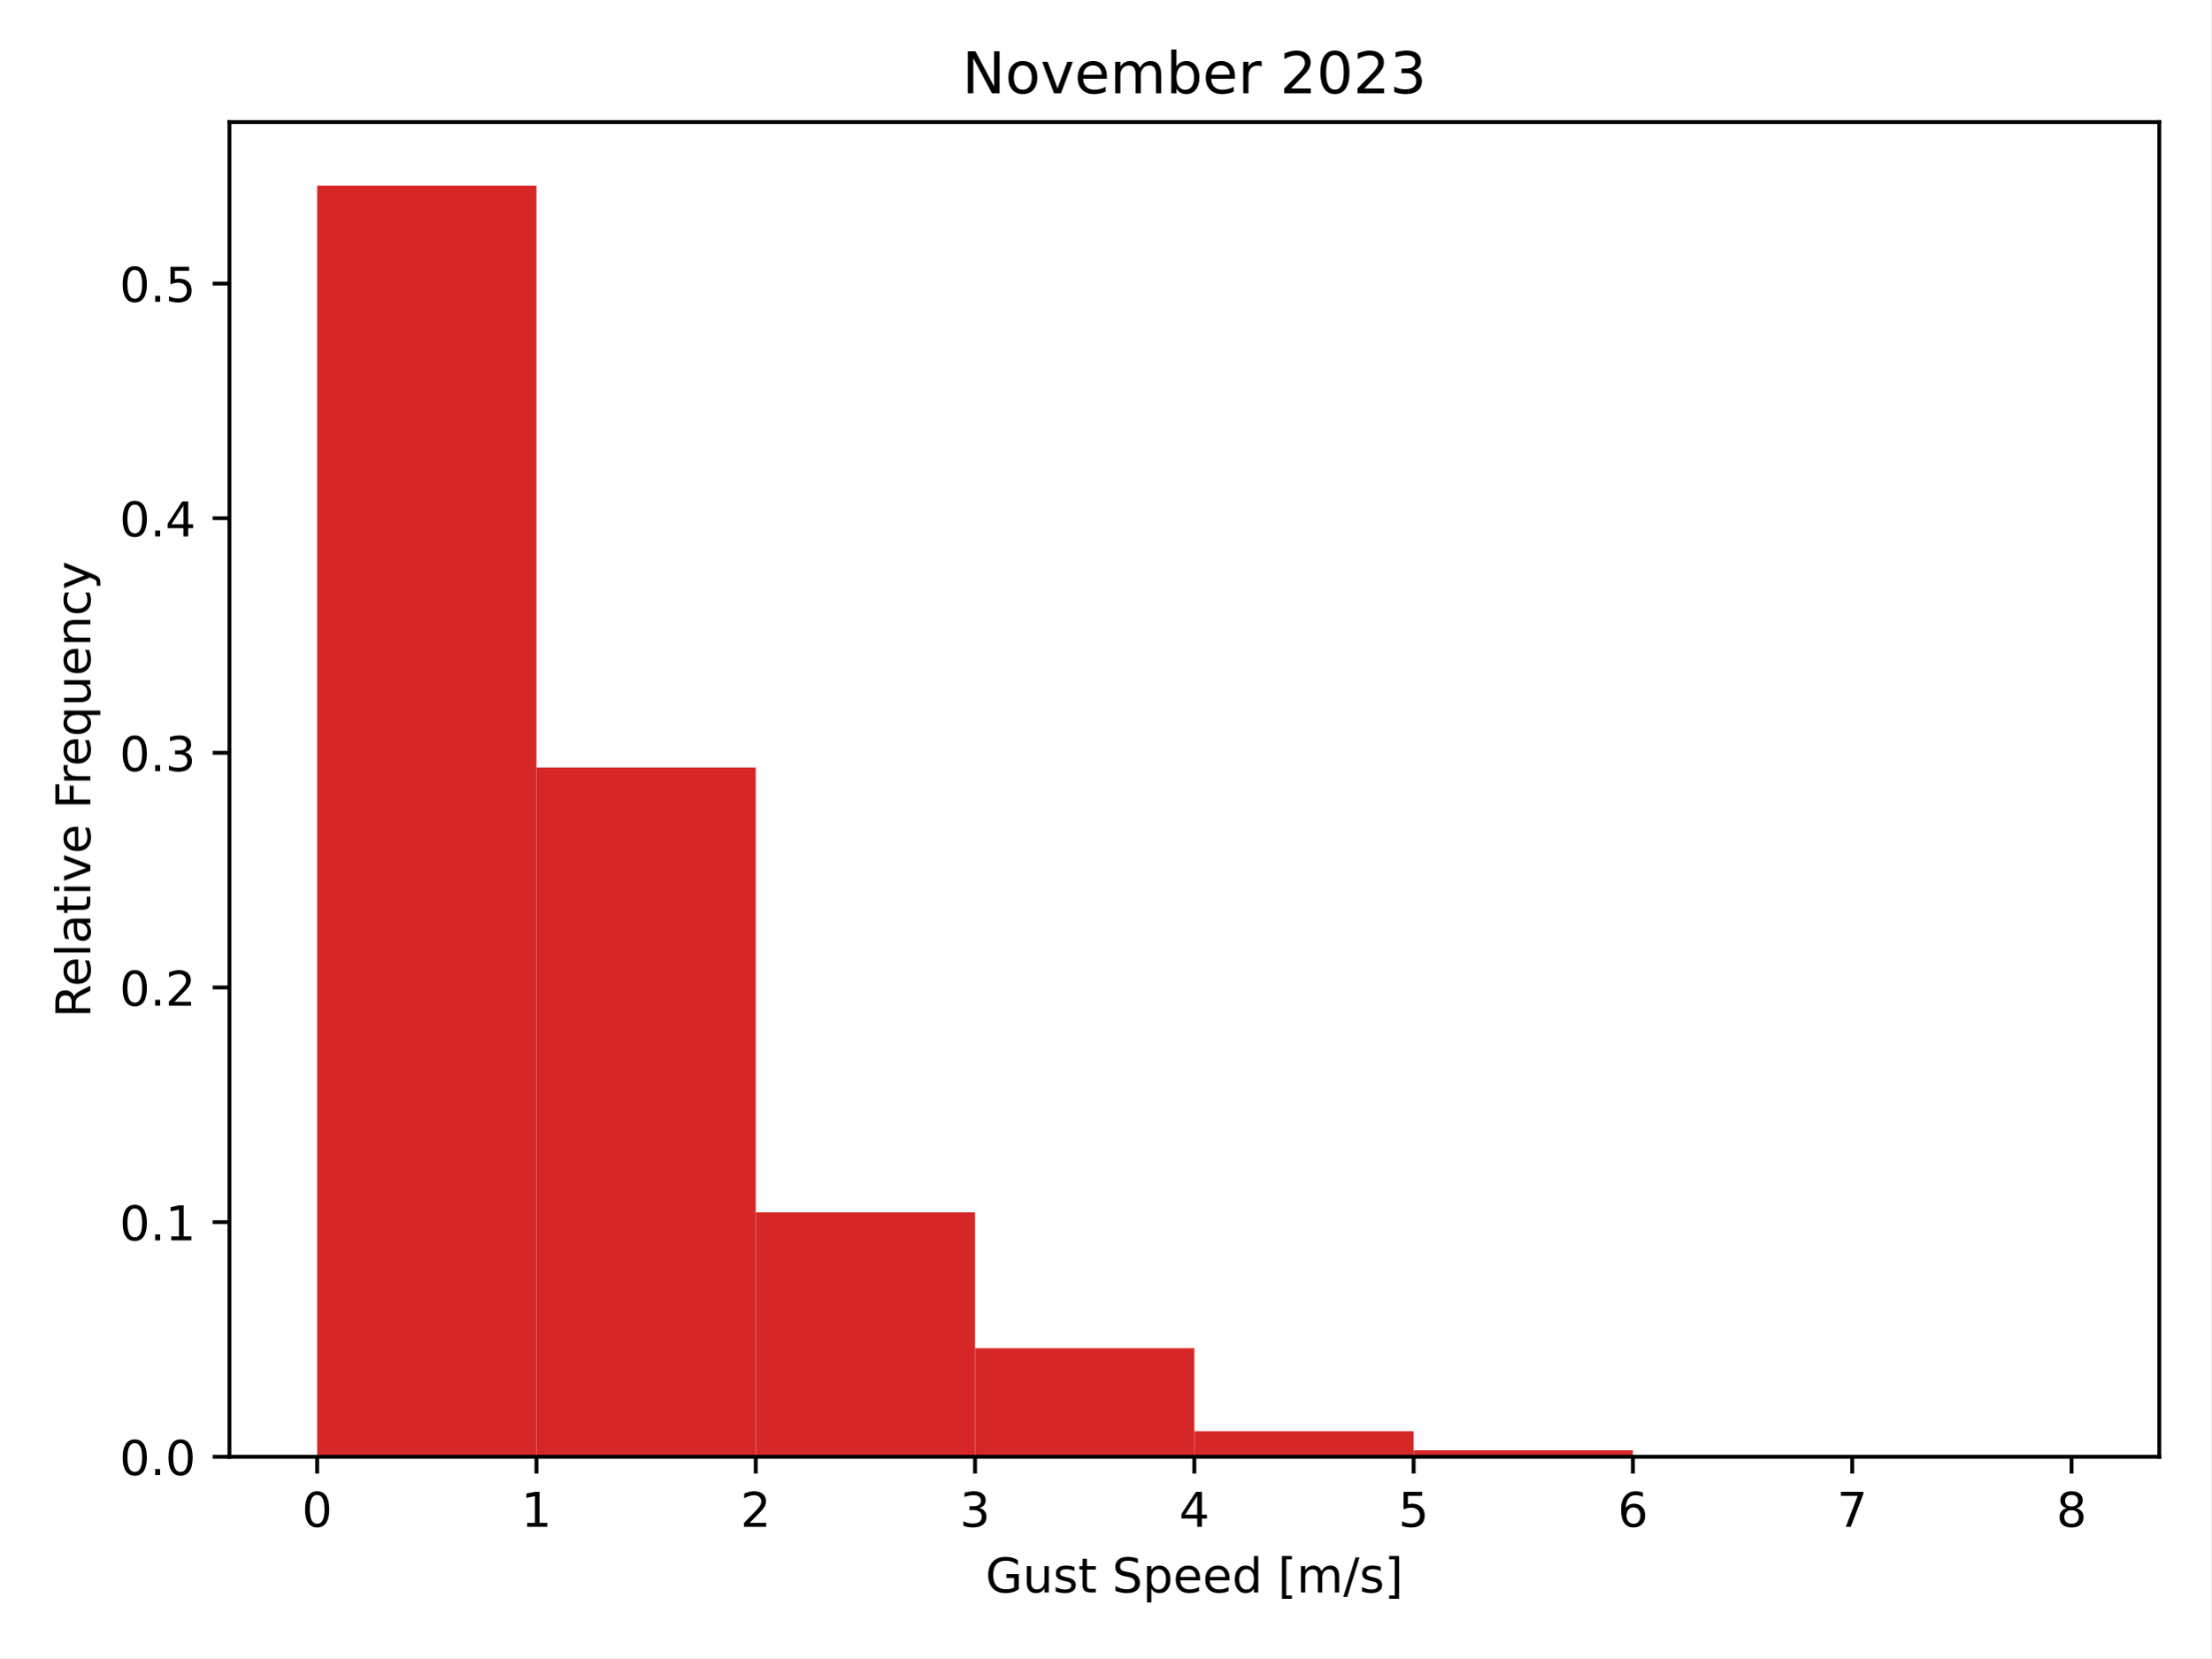
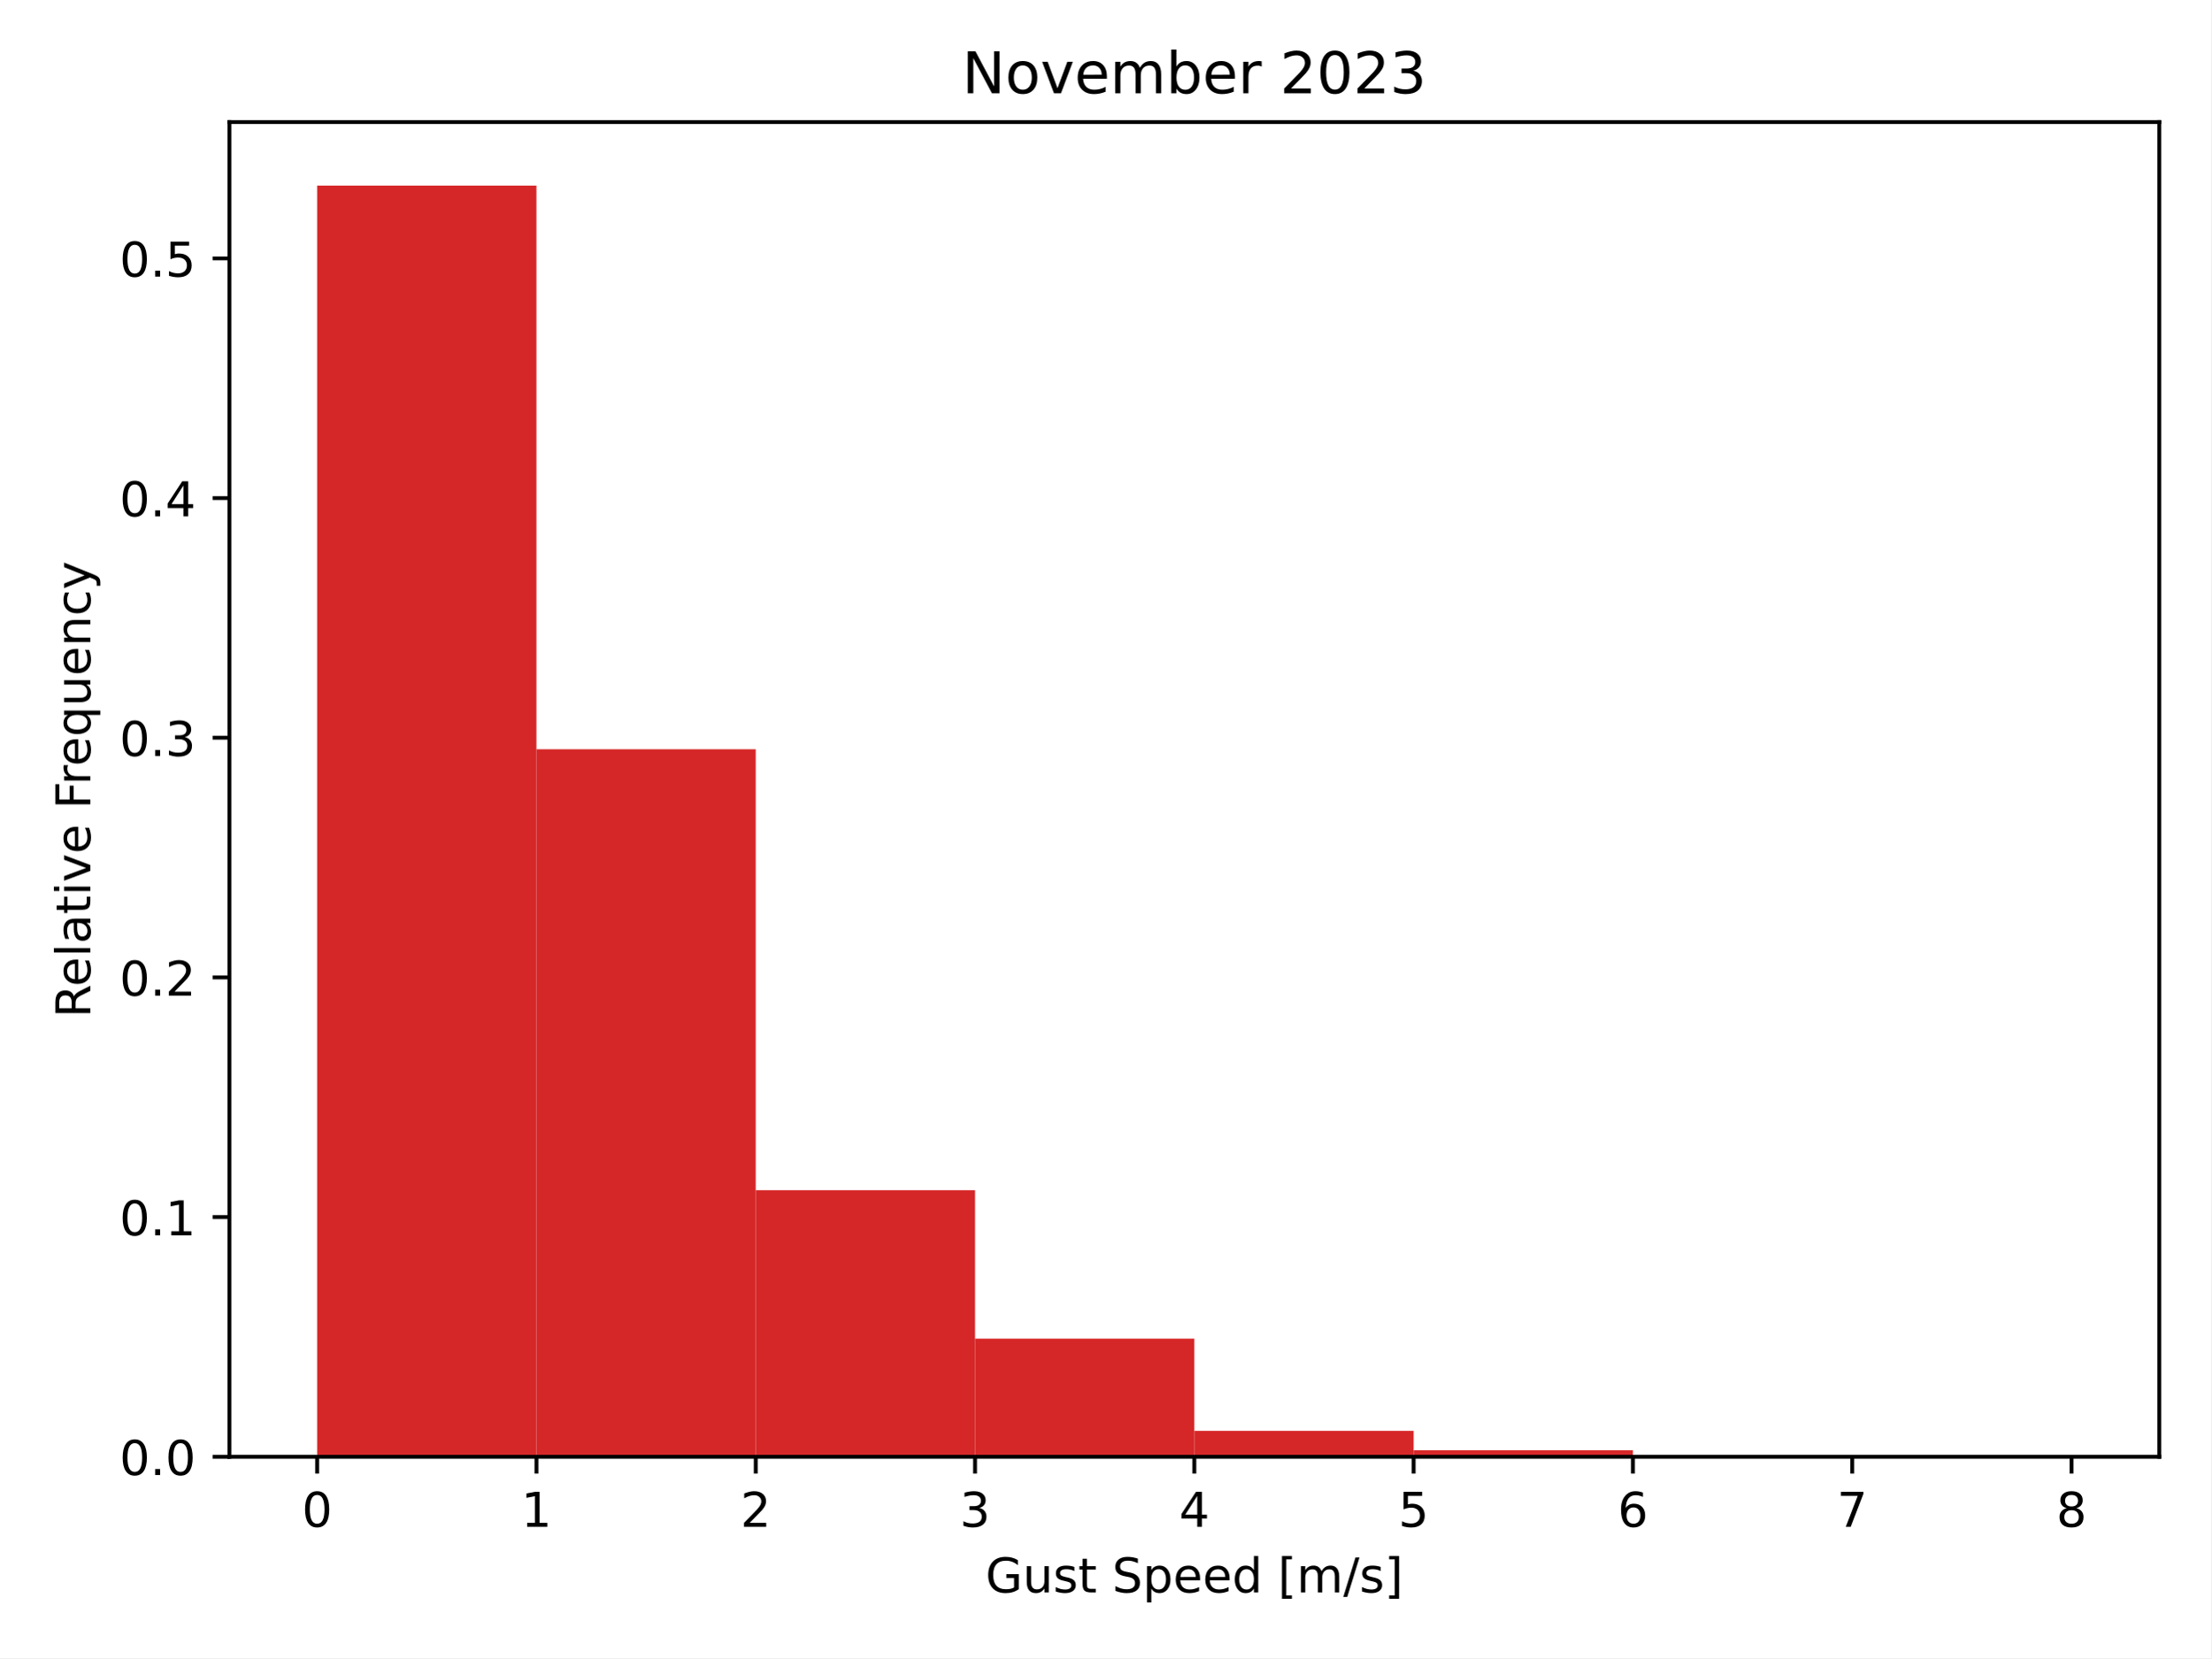
<svg xmlns="http://www.w3.org/2000/svg" xmlns:xlink="http://www.w3.org/1999/xlink" width="460.8pt" height="345.6pt" viewBox="0 0 460.8 345.6" version="1.1">
  <defs>
    <style type="text/css">*{stroke-linejoin: round; stroke-linecap: butt}</style>
  </defs>
  <g id="figure_1">
    <g id="patch_1">
      <path d="M 0 345.6  L 460.8 345.6  L 460.8 0  L 0 0  z " style="fill: #ffffff" />
    </g>
    <g id="axes_1">
      <g id="patch_2">
        <path d="M 47.81 303.64  L 450 303.64  L 450 25.44  L 47.81 25.44  z " style="fill: #ffffff" />
      </g>
      <g id="patch_3">
-         <path d="M 66.091 303.64  L 111.795 303.64  L 111.795 38.688  L 66.091 38.688  z " clip-path="url(#p9aaf94c128)" style="fill: #d62728" />
+         <path d="M 66.091 303.64  L 111.795 303.64  L 111.795 38.688  L 66.091 38.688  z " clip-path="url(#pdd36b35d1c)" style="fill: #d62728" />
      </g>
      <g id="patch_4">
-         <path d="M 111.795 303.64  L 157.498 303.64  L 157.498 159.976  L 111.795 159.976  z " clip-path="url(#p9aaf94c128)" style="fill: #d62728" />
+         <path d="M 111.795 303.64  L 157.498 303.64  L 157.498 156.167  L 111.795 156.167  z " clip-path="url(#pdd36b35d1c)" style="fill: #d62728" />
      </g>
      <g id="patch_5">
-         <path d="M 157.498 303.64  L 203.202 303.64  L 203.202 252.691  L 157.498 252.691  z " clip-path="url(#p9aaf94c128)" style="fill: #d62728" />
+         <path d="M 157.498 303.64  L 203.202 303.64  L 203.202 248.073  L 157.498 248.073  z " clip-path="url(#pdd36b35d1c)" style="fill: #d62728" />
      </g>
      <g id="patch_6">
-         <path d="M 203.202 303.64  L 248.905 303.64  L 248.905 281  L 203.202 281  z " clip-path="url(#p9aaf94c128)" style="fill: #d62728" />
+         <path d="M 203.202 303.64  L 248.905 303.64  L 248.905 279.011  L 203.202 279.011  z " clip-path="url(#pdd36b35d1c)" style="fill: #d62728" />
      </g>
      <g id="patch_7">
-         <path d="M 248.905 303.64  L 294.608 303.64  L 294.608 298.311  L 248.905 298.311  z " clip-path="url(#p9aaf94c128)" style="fill: #d62728" />
+         <path d="M 248.905 303.64  L 294.608 303.64  L 294.608 298.238  L 248.905 298.238  z " clip-path="url(#pdd36b35d1c)" style="fill: #d62728" />
      </g>
      <g id="patch_8">
-         <path d="M 294.608 303.64  L 340.312 303.64  L 340.312 302.279  L 294.608 302.279  z " clip-path="url(#p9aaf94c128)" style="fill: #d62728" />
+         <path d="M 294.608 303.64  L 340.312 303.64  L 340.312 302.28  L 294.608 302.28  z " clip-path="url(#pdd36b35d1c)" style="fill: #d62728" />
      </g>
      <g id="patch_9">
-         <path d="M 340.312 303.64  L 386.015 303.64  L 386.015 303.527  L 340.312 303.527  z " clip-path="url(#p9aaf94c128)" style="fill: #d62728" />
+         <path d="M 340.312 303.64  L 386.015 303.64  L 386.015 303.527  L 340.312 303.527  z " clip-path="url(#pdd36b35d1c)" style="fill: #d62728" />
      </g>
      <g id="patch_10">
-         <path d="M 386.015 303.64  L 431.719 303.64  L 431.719 303.564  L 386.015 303.564  z " clip-path="url(#p9aaf94c128)" style="fill: #d62728" />
+         <path d="M 386.015 303.64  L 431.719 303.64  L 431.719 303.564  L 386.015 303.564  z " clip-path="url(#pdd36b35d1c)" style="fill: #d62728" />
      </g>
      <g id="matplotlib.axis_1">
        <g id="xtick_1">
          <g id="line2d_1">
            <defs>
-               <path id="m7f5c5dac37" d="M 0 0  L 0 3.5  " style="stroke: #000000; stroke-width: 0.8" />
+               <path id="m4d2ad7f853" d="M 0 0  L 0 3.5  " style="stroke: #000000; stroke-width: 0.8" />
            </defs>
            <g>
-               <use xlink:href="#m7f5c5dac37" x="66.091" y="303.64" style="stroke: #000000; stroke-width: 0.8" />
+               <use xlink:href="#m4d2ad7f853" x="66.091" y="303.64" style="stroke: #000000; stroke-width: 0.8" />
            </g>
          </g>
          <g id="text_1">
            <g transform="translate(62.91011 318.2384) scale(0.1 -0.1)">
              <defs>
                <path id="DejaVuSans-30" d="M 2034 4250  Q 1547 4250 1301 3770  Q 1056 3291 1056 2328  Q 1056 1369 1301 889  Q 1547 409 2034 409  Q 2525 409 2770 889  Q 3016 1369 3016 2328  Q 3016 3291 2770 3770  Q 2525 4250 2034 4250  z M 2034 4750  Q 2819 4750 3233 4129  Q 3647 3509 3647 2328  Q 3647 1150 3233 529  Q 2819 -91 2034 -91  Q 1250 -91 836 529  Q 422 1150 422 2328  Q 422 3509 836 4129  Q 1250 4750 2034 4750  z " transform="scale(0.015625)" />
              </defs>
              <use xlink:href="#DejaVuSans-30" />
            </g>
          </g>
        </g>
        <g id="xtick_2">
          <g id="line2d_2">
            <g>
-               <use xlink:href="#m7f5c5dac37" x="111.795" y="303.64" style="stroke: #000000; stroke-width: 0.8" />
+               <use xlink:href="#m4d2ad7f853" x="111.795" y="303.64" style="stroke: #000000; stroke-width: 0.8" />
            </g>
          </g>
          <g id="text_2">
            <g transform="translate(108.6135 318.2384) scale(0.1 -0.1)">
              <defs>
                <path id="DejaVuSans-31" d="M 794 531  L 1825 531  L 1825 4091  L 703 3866  L 703 4441  L 1819 4666  L 2450 4666  L 2450 531  L 3481 531  L 3481 0  L 794 0  L 794 531  z " transform="scale(0.015625)" />
              </defs>
              <use xlink:href="#DejaVuSans-31" />
            </g>
          </g>
        </g>
        <g id="xtick_3">
          <g id="line2d_3">
            <g>
-               <use xlink:href="#m7f5c5dac37" x="157.498" y="303.64" style="stroke: #000000; stroke-width: 0.8" />
+               <use xlink:href="#m4d2ad7f853" x="157.498" y="303.64" style="stroke: #000000; stroke-width: 0.8" />
            </g>
          </g>
          <g id="text_3">
            <g transform="translate(154.3169 318.2384) scale(0.1 -0.1)">
              <defs>
                <path id="DejaVuSans-32" d="M 1228 531  L 3431 531  L 3431 0  L 469 0  L 469 531  Q 828 903 1448 1529  Q 2069 2156 2228 2338  Q 2531 2678 2651 2914  Q 2772 3150 2772 3378  Q 2772 3750 2511 3984  Q 2250 4219 1831 4219  Q 1534 4219 1204 4116  Q 875 4013 500 3803  L 500 4441  Q 881 4594 1212 4672  Q 1544 4750 1819 4750  Q 2544 4750 2975 4387  Q 3406 4025 3406 3419  Q 3406 3131 3298 2873  Q 3191 2616 2906 2266  Q 2828 2175 2409 1742  Q 1991 1309 1228 531  z " transform="scale(0.015625)" />
              </defs>
              <use xlink:href="#DejaVuSans-32" />
            </g>
          </g>
        </g>
        <g id="xtick_4">
          <g id="line2d_4">
            <g>
-               <use xlink:href="#m7f5c5dac37" x="203.202" y="303.64" style="stroke: #000000; stroke-width: 0.8" />
+               <use xlink:href="#m4d2ad7f853" x="203.202" y="303.64" style="stroke: #000000; stroke-width: 0.8" />
            </g>
          </g>
          <g id="text_4">
            <g transform="translate(200.0203 318.2384) scale(0.1 -0.1)">
              <defs>
                <path id="DejaVuSans-33" d="M 2597 2516  Q 3050 2419 3304 2112  Q 3559 1806 3559 1356  Q 3559 666 3084 287  Q 2609 -91 1734 -91  Q 1441 -91 1130 -33  Q 819 25 488 141  L 488 750  Q 750 597 1062 519  Q 1375 441 1716 441  Q 2309 441 2620 675  Q 2931 909 2931 1356  Q 2931 1769 2642 2001  Q 2353 2234 1838 2234  L 1294 2234  L 1294 2753  L 1863 2753  Q 2328 2753 2575 2939  Q 2822 3125 2822 3475  Q 2822 3834 2567 4026  Q 2313 4219 1838 4219  Q 1578 4219 1281 4162  Q 984 4106 628 3988  L 628 4550  Q 988 4650 1302 4700  Q 1616 4750 1894 4750  Q 2613 4750 3031 4423  Q 3450 4097 3450 3541  Q 3450 3153 3228 2886  Q 3006 2619 2597 2516  z " transform="scale(0.015625)" />
              </defs>
              <use xlink:href="#DejaVuSans-33" />
            </g>
          </g>
        </g>
        <g id="xtick_5">
          <g id="line2d_5">
            <g>
-               <use xlink:href="#m7f5c5dac37" x="248.905" y="303.64" style="stroke: #000000; stroke-width: 0.8" />
+               <use xlink:href="#m4d2ad7f853" x="248.905" y="303.64" style="stroke: #000000; stroke-width: 0.8" />
            </g>
          </g>
          <g id="text_5">
            <g transform="translate(245.7237 318.2384) scale(0.1 -0.1)">
              <defs>
                <path id="DejaVuSans-34" d="M 2419 4116  L 825 1625  L 2419 1625  L 2419 4116  z M 2253 4666  L 3047 4666  L 3047 1625  L 3713 1625  L 3713 1100  L 3047 1100  L 3047 0  L 2419 0  L 2419 1100  L 313 1100  L 313 1709  L 2253 4666  z " transform="scale(0.015625)" />
              </defs>
              <use xlink:href="#DejaVuSans-34" />
            </g>
          </g>
        </g>
        <g id="xtick_6">
          <g id="line2d_6">
            <g>
-               <use xlink:href="#m7f5c5dac37" x="294.608" y="303.64" style="stroke: #000000; stroke-width: 0.8" />
+               <use xlink:href="#m4d2ad7f853" x="294.608" y="303.64" style="stroke: #000000; stroke-width: 0.8" />
            </g>
          </g>
          <g id="text_6">
            <g transform="translate(291.4272 318.2384) scale(0.1 -0.1)">
              <defs>
                <path id="DejaVuSans-35" d="M 691 4666  L 3169 4666  L 3169 4134  L 1269 4134  L 1269 2991  Q 1406 3038 1543 3061  Q 1681 3084 1819 3084  Q 2600 3084 3056 2656  Q 3513 2228 3513 1497  Q 3513 744 3044 326  Q 2575 -91 1722 -91  Q 1428 -91 1123 -41  Q 819 9 494 109  L 494 744  Q 775 591 1075 516  Q 1375 441 1709 441  Q 2250 441 2565 725  Q 2881 1009 2881 1497  Q 2881 1984 2565 2268  Q 2250 2553 1709 2553  Q 1456 2553 1204 2497  Q 953 2441 691 2322  L 691 4666  z " transform="scale(0.015625)" />
              </defs>
              <use xlink:href="#DejaVuSans-35" />
            </g>
          </g>
        </g>
        <g id="xtick_7">
          <g id="line2d_7">
            <g>
-               <use xlink:href="#m7f5c5dac37" x="340.312" y="303.64" style="stroke: #000000; stroke-width: 0.8" />
+               <use xlink:href="#m4d2ad7f853" x="340.312" y="303.64" style="stroke: #000000; stroke-width: 0.8" />
            </g>
          </g>
          <g id="text_7">
            <g transform="translate(337.1306 318.2384) scale(0.1 -0.1)">
              <defs>
                <path id="DejaVuSans-36" d="M 2113 2584  Q 1688 2584 1439 2293  Q 1191 2003 1191 1497  Q 1191 994 1439 701  Q 1688 409 2113 409  Q 2538 409 2786 701  Q 3034 994 3034 1497  Q 3034 2003 2786 2293  Q 2538 2584 2113 2584  z M 3366 4563  L 3366 3988  Q 3128 4100 2886 4159  Q 2644 4219 2406 4219  Q 1781 4219 1451 3797  Q 1122 3375 1075 2522  Q 1259 2794 1537 2939  Q 1816 3084 2150 3084  Q 2853 3084 3261 2657  Q 3669 2231 3669 1497  Q 3669 778 3244 343  Q 2819 -91 2113 -91  Q 1303 -91 875 529  Q 447 1150 447 2328  Q 447 3434 972 4092  Q 1497 4750 2381 4750  Q 2619 4750 2861 4703  Q 3103 4656 3366 4563  z " transform="scale(0.015625)" />
              </defs>
              <use xlink:href="#DejaVuSans-36" />
            </g>
          </g>
        </g>
        <g id="xtick_8">
          <g id="line2d_8">
            <g>
-               <use xlink:href="#m7f5c5dac37" x="386.015" y="303.64" style="stroke: #000000; stroke-width: 0.8" />
+               <use xlink:href="#m4d2ad7f853" x="386.015" y="303.64" style="stroke: #000000; stroke-width: 0.8" />
            </g>
          </g>
          <g id="text_8">
            <g transform="translate(382.834 318.2384) scale(0.1 -0.1)">
              <defs>
                <path id="DejaVuSans-37" d="M 525 4666  L 3525 4666  L 3525 4397  L 1831 0  L 1172 0  L 2766 4134  L 525 4134  L 525 4666  z " transform="scale(0.015625)" />
              </defs>
              <use xlink:href="#DejaVuSans-37" />
            </g>
          </g>
        </g>
        <g id="xtick_9">
          <g id="line2d_9">
            <g>
-               <use xlink:href="#m7f5c5dac37" x="431.719" y="303.64" style="stroke: #000000; stroke-width: 0.8" />
+               <use xlink:href="#m4d2ad7f853" x="431.719" y="303.64" style="stroke: #000000; stroke-width: 0.8" />
            </g>
          </g>
          <g id="text_9">
            <g transform="translate(428.5374 318.2384) scale(0.1 -0.1)">
              <defs>
                <path id="DejaVuSans-38" d="M 2034 2216  Q 1584 2216 1326 1975  Q 1069 1734 1069 1313  Q 1069 891 1326 650  Q 1584 409 2034 409  Q 2484 409 2743 651  Q 3003 894 3003 1313  Q 3003 1734 2745 1975  Q 2488 2216 2034 2216  z M 1403 2484  Q 997 2584 770 2862  Q 544 3141 544 3541  Q 544 4100 942 4425  Q 1341 4750 2034 4750  Q 2731 4750 3128 4425  Q 3525 4100 3525 3541  Q 3525 3141 3298 2862  Q 3072 2584 2669 2484  Q 3125 2378 3379 2068  Q 3634 1759 3634 1313  Q 3634 634 3220 271  Q 2806 -91 2034 -91  Q 1263 -91 848 271  Q 434 634 434 1313  Q 434 1759 690 2068  Q 947 2378 1403 2484  z M 1172 3481  Q 1172 3119 1398 2916  Q 1625 2713 2034 2713  Q 2441 2713 2670 2916  Q 2900 3119 2900 3481  Q 2900 3844 2670 4047  Q 2441 4250 2034 4250  Q 1625 4250 1398 4047  Q 1172 3844 1172 3481  z " transform="scale(0.015625)" />
              </defs>
              <use xlink:href="#DejaVuSans-38" />
            </g>
          </g>
        </g>
        <g id="text_10">
          <g transform="translate(205.3823 331.9166) scale(0.1 -0.1)">
            <defs>
              <path id="DejaVuSans-47" d="M 3809 666  L 3809 1919  L 2778 1919  L 2778 2438  L 4434 2438  L 4434 434  Q 4069 175 3628 42  Q 3188 -91 2688 -91  Q 1594 -91 976 548  Q 359 1188 359 2328  Q 359 3472 976 4111  Q 1594 4750 2688 4750  Q 3144 4750 3555 4637  Q 3966 4525 4313 4306  L 4313 3634  Q 3963 3931 3569 4081  Q 3175 4231 2741 4231  Q 1884 4231 1454 3753  Q 1025 3275 1025 2328  Q 1025 1384 1454 906  Q 1884 428 2741 428  Q 3075 428 3337 486  Q 3600 544 3809 666  z " transform="scale(0.015625)" />
              <path id="DejaVuSans-75" d="M 544 1381  L 544 3500  L 1119 3500  L 1119 1403  Q 1119 906 1312 657  Q 1506 409 1894 409  Q 2359 409 2629 706  Q 2900 1003 2900 1516  L 2900 3500  L 3475 3500  L 3475 0  L 2900 0  L 2900 538  Q 2691 219 2414 64  Q 2138 -91 1772 -91  Q 1169 -91 856 284  Q 544 659 544 1381  z M 1991 3584  L 1991 3584  z " transform="scale(0.015625)" />
              <path id="DejaVuSans-73" d="M 2834 3397  L 2834 2853  Q 2591 2978 2328 3040  Q 2066 3103 1784 3103  Q 1356 3103 1142 2972  Q 928 2841 928 2578  Q 928 2378 1081 2264  Q 1234 2150 1697 2047  L 1894 2003  Q 2506 1872 2764 1633  Q 3022 1394 3022 966  Q 3022 478 2636 193  Q 2250 -91 1575 -91  Q 1294 -91 989 -36  Q 684 19 347 128  L 347 722  Q 666 556 975 473  Q 1284 391 1588 391  Q 1994 391 2212 530  Q 2431 669 2431 922  Q 2431 1156 2273 1281  Q 2116 1406 1581 1522  L 1381 1569  Q 847 1681 609 1914  Q 372 2147 372 2553  Q 372 3047 722 3315  Q 1072 3584 1716 3584  Q 2034 3584 2315 3537  Q 2597 3491 2834 3397  z " transform="scale(0.015625)" />
              <path id="DejaVuSans-74" d="M 1172 4494  L 1172 3500  L 2356 3500  L 2356 3053  L 1172 3053  L 1172 1153  Q 1172 725 1289 603  Q 1406 481 1766 481  L 2356 481  L 2356 0  L 1766 0  Q 1100 0 847 248  Q 594 497 594 1153  L 594 3053  L 172 3053  L 172 3500  L 594 3500  L 594 4494  L 1172 4494  z " transform="scale(0.015625)" />
              <path id="DejaVuSans-20" transform="scale(0.015625)" />
              <path id="DejaVuSans-53" d="M 3425 4513  L 3425 3897  Q 3066 4069 2747 4153  Q 2428 4238 2131 4238  Q 1616 4238 1336 4038  Q 1056 3838 1056 3469  Q 1056 3159 1242 3001  Q 1428 2844 1947 2747  L 2328 2669  Q 3034 2534 3370 2195  Q 3706 1856 3706 1288  Q 3706 609 3251 259  Q 2797 -91 1919 -91  Q 1588 -91 1214 -16  Q 841 59 441 206  L 441 856  Q 825 641 1194 531  Q 1563 422 1919 422  Q 2459 422 2753 634  Q 3047 847 3047 1241  Q 3047 1584 2836 1778  Q 2625 1972 2144 2069  L 1759 2144  Q 1053 2284 737 2584  Q 422 2884 422 3419  Q 422 4038 858 4394  Q 1294 4750 2059 4750  Q 2388 4750 2728 4690  Q 3069 4631 3425 4513  z " transform="scale(0.015625)" />
              <path id="DejaVuSans-70" d="M 1159 525  L 1159 -1331  L 581 -1331  L 581 3500  L 1159 3500  L 1159 2969  Q 1341 3281 1617 3432  Q 1894 3584 2278 3584  Q 2916 3584 3314 3078  Q 3713 2572 3713 1747  Q 3713 922 3314 415  Q 2916 -91 2278 -91  Q 1894 -91 1617 61  Q 1341 213 1159 525  z M 3116 1747  Q 3116 2381 2855 2742  Q 2594 3103 2138 3103  Q 1681 3103 1420 2742  Q 1159 2381 1159 1747  Q 1159 1113 1420 752  Q 1681 391 2138 391  Q 2594 391 2855 752  Q 3116 1113 3116 1747  z " transform="scale(0.015625)" />
              <path id="DejaVuSans-65" d="M 3597 1894  L 3597 1613  L 953 1613  Q 991 1019 1311 708  Q 1631 397 2203 397  Q 2534 397 2845 478  Q 3156 559 3463 722  L 3463 178  Q 3153 47 2828 -22  Q 2503 -91 2169 -91  Q 1331 -91 842 396  Q 353 884 353 1716  Q 353 2575 817 3079  Q 1281 3584 2069 3584  Q 2775 3584 3186 3129  Q 3597 2675 3597 1894  z M 3022 2063  Q 3016 2534 2758 2815  Q 2500 3097 2075 3097  Q 1594 3097 1305 2825  Q 1016 2553 972 2059  L 3022 2063  z " transform="scale(0.015625)" />
              <path id="DejaVuSans-64" d="M 2906 2969  L 2906 4863  L 3481 4863  L 3481 0  L 2906 0  L 2906 525  Q 2725 213 2448 61  Q 2172 -91 1784 -91  Q 1150 -91 751 415  Q 353 922 353 1747  Q 353 2572 751 3078  Q 1150 3584 1784 3584  Q 2172 3584 2448 3432  Q 2725 3281 2906 2969  z M 947 1747  Q 947 1113 1208 752  Q 1469 391 1925 391  Q 2381 391 2643 752  Q 2906 1113 2906 1747  Q 2906 2381 2643 2742  Q 2381 3103 1925 3103  Q 1469 3103 1208 2742  Q 947 2381 947 1747  z " transform="scale(0.015625)" />
              <path id="DejaVuSans-5b" d="M 550 4863  L 1875 4863  L 1875 4416  L 1125 4416  L 1125 -397  L 1875 -397  L 1875 -844  L 550 -844  L 550 4863  z " transform="scale(0.015625)" />
              <path id="DejaVuSans-6d" d="M 3328 2828  Q 3544 3216 3844 3400  Q 4144 3584 4550 3584  Q 5097 3584 5394 3201  Q 5691 2819 5691 2113  L 5691 0  L 5113 0  L 5113 2094  Q 5113 2597 4934 2840  Q 4756 3084 4391 3084  Q 3944 3084 3684 2787  Q 3425 2491 3425 1978  L 3425 0  L 2847 0  L 2847 2094  Q 2847 2600 2669 2842  Q 2491 3084 2119 3084  Q 1678 3084 1418 2786  Q 1159 2488 1159 1978  L 1159 0  L 581 0  L 581 3500  L 1159 3500  L 1159 2956  Q 1356 3278 1631 3431  Q 1906 3584 2284 3584  Q 2666 3584 2933 3390  Q 3200 3197 3328 2828  z " transform="scale(0.015625)" />
              <path id="DejaVuSans-2f" d="M 1625 4666  L 2156 4666  L 531 -594  L 0 -594  L 1625 4666  z " transform="scale(0.015625)" />
              <path id="DejaVuSans-5d" d="M 1947 4863  L 1947 -844  L 622 -844  L 622 -397  L 1369 -397  L 1369 4416  L 622 4416  L 622 4863  L 1947 4863  z " transform="scale(0.015625)" />
            </defs>
            <use xlink:href="#DejaVuSans-47" />
            <use xlink:href="#DejaVuSans-75" x="77.49" />
            <use xlink:href="#DejaVuSans-73" x="140.869" />
            <use xlink:href="#DejaVuSans-74" x="192.969" />
            <use xlink:href="#DejaVuSans-20" x="232.178" />
            <use xlink:href="#DejaVuSans-53" x="263.965" />
            <use xlink:href="#DejaVuSans-70" x="327.441" />
            <use xlink:href="#DejaVuSans-65" x="390.918" />
            <use xlink:href="#DejaVuSans-65" x="452.441" />
            <use xlink:href="#DejaVuSans-64" x="513.965" />
            <use xlink:href="#DejaVuSans-20" x="577.441" />
            <use xlink:href="#DejaVuSans-5b" x="609.229" />
            <use xlink:href="#DejaVuSans-6d" x="648.242" />
            <use xlink:href="#DejaVuSans-2f" x="745.654" />
            <use xlink:href="#DejaVuSans-73" x="779.346" />
            <use xlink:href="#DejaVuSans-5d" x="831.445" />
          </g>
        </g>
      </g>
      <g id="matplotlib.axis_2">
        <g id="ytick_1">
          <g id="line2d_10">
            <defs>
-               <path id="m97c838e7ae" d="M 0 0  L -3.5 0  " style="stroke: #000000; stroke-width: 0.8" />
+               <path id="m172e10b109" d="M 0 0  L -3.5 0  " style="stroke: #000000; stroke-width: 0.8" />
            </defs>
            <g>
-               <use xlink:href="#m97c838e7ae" x="47.81" y="303.64" style="stroke: #000000; stroke-width: 0.8" />
+               <use xlink:href="#m172e10b109" x="47.81" y="303.64" style="stroke: #000000; stroke-width: 0.8" />
            </g>
          </g>
          <g id="text_11">
            <g transform="translate(24.90687 307.4392) scale(0.1 -0.1)">
              <defs>
                <path id="DejaVuSans-2e" d="M 684 794  L 1344 794  L 1344 0  L 684 0  L 684 794  z " transform="scale(0.015625)" />
              </defs>
              <use xlink:href="#DejaVuSans-30" />
              <use xlink:href="#DejaVuSans-2e" x="63.623" />
              <use xlink:href="#DejaVuSans-30" x="95.41" />
            </g>
          </g>
        </g>
        <g id="ytick_2">
          <g id="line2d_11">
            <g>
-               <use xlink:href="#m97c838e7ae" x="47.81" y="254.732" style="stroke: #000000; stroke-width: 0.8" />
+               <use xlink:href="#m172e10b109" x="47.81" y="253.683" style="stroke: #000000; stroke-width: 0.8" />
            </g>
          </g>
          <g id="text_12">
-             <g transform="translate(24.90687 258.5307) scale(0.1 -0.1)">
+             <g transform="translate(24.90687 257.4821) scale(0.1 -0.1)">
              <use xlink:href="#DejaVuSans-30" />
              <use xlink:href="#DejaVuSans-2e" x="63.623" />
              <use xlink:href="#DejaVuSans-31" x="95.41" />
            </g>
          </g>
        </g>
        <g id="ytick_3">
          <g id="line2d_12">
            <g>
-               <use xlink:href="#m97c838e7ae" x="47.81" y="205.823" style="stroke: #000000; stroke-width: 0.8" />
+               <use xlink:href="#m172e10b109" x="47.81" y="203.726" style="stroke: #000000; stroke-width: 0.8" />
            </g>
          </g>
          <g id="text_13">
-             <g transform="translate(24.90687 209.6223) scale(0.1 -0.1)">
+             <g transform="translate(24.90687 207.5249) scale(0.1 -0.1)">
              <use xlink:href="#DejaVuSans-30" />
              <use xlink:href="#DejaVuSans-2e" x="63.623" />
              <use xlink:href="#DejaVuSans-32" x="95.41" />
            </g>
          </g>
        </g>
        <g id="ytick_4">
          <g id="line2d_13">
            <g>
-               <use xlink:href="#m97c838e7ae" x="47.81" y="156.915" style="stroke: #000000; stroke-width: 0.8" />
+               <use xlink:href="#m172e10b109" x="47.81" y="153.769" style="stroke: #000000; stroke-width: 0.8" />
            </g>
          </g>
          <g id="text_14">
-             <g transform="translate(24.90687 160.7138) scale(0.1 -0.1)">
+             <g transform="translate(24.90687 157.5677) scale(0.1 -0.1)">
              <use xlink:href="#DejaVuSans-30" />
              <use xlink:href="#DejaVuSans-2e" x="63.623" />
              <use xlink:href="#DejaVuSans-33" x="95.41" />
            </g>
          </g>
        </g>
        <g id="ytick_5">
          <g id="line2d_14">
            <g>
-               <use xlink:href="#m97c838e7ae" x="47.81" y="108.006" style="stroke: #000000; stroke-width: 0.8" />
+               <use xlink:href="#m172e10b109" x="47.81" y="103.811" style="stroke: #000000; stroke-width: 0.8" />
            </g>
          </g>
          <g id="text_15">
-             <g transform="translate(24.90687 111.8053) scale(0.1 -0.1)">
+             <g transform="translate(24.90687 107.6106) scale(0.1 -0.1)">
              <use xlink:href="#DejaVuSans-30" />
              <use xlink:href="#DejaVuSans-2e" x="63.623" />
              <use xlink:href="#DejaVuSans-34" x="95.41" />
            </g>
          </g>
        </g>
        <g id="ytick_6">
          <g id="line2d_15">
            <g>
-               <use xlink:href="#m97c838e7ae" x="47.81" y="59.098" style="stroke: #000000; stroke-width: 0.8" />
+               <use xlink:href="#m172e10b109" x="47.81" y="53.854" style="stroke: #000000; stroke-width: 0.8" />
            </g>
          </g>
          <g id="text_16">
-             <g transform="translate(24.90687 62.89686) scale(0.1 -0.1)">
+             <g transform="translate(24.90687 57.65342) scale(0.1 -0.1)">
              <use xlink:href="#DejaVuSans-30" />
              <use xlink:href="#DejaVuSans-2e" x="63.623" />
              <use xlink:href="#DejaVuSans-35" x="95.41" />
            </g>
          </g>
        </g>
        <g id="text_17">
          <g transform="translate(18.82719 212.1228) rotate(-90) scale(0.1 -0.1)">
            <defs>
              <path id="DejaVuSans-52" d="M 2841 2188  Q 3044 2119 3236 1894  Q 3428 1669 3622 1275  L 4263 0  L 3584 0  L 2988 1197  Q 2756 1666 2539 1819  Q 2322 1972 1947 1972  L 1259 1972  L 1259 0  L 628 0  L 628 4666  L 2053 4666  Q 2853 4666 3247 4331  Q 3641 3997 3641 3322  Q 3641 2881 3436 2590  Q 3231 2300 2841 2188  z M 1259 4147  L 1259 2491  L 2053 2491  Q 2509 2491 2742 2702  Q 2975 2913 2975 3322  Q 2975 3731 2742 3939  Q 2509 4147 2053 4147  L 1259 4147  z " transform="scale(0.015625)" />
              <path id="DejaVuSans-6c" d="M 603 4863  L 1178 4863  L 1178 0  L 603 0  L 603 4863  z " transform="scale(0.015625)" />
              <path id="DejaVuSans-61" d="M 2194 1759  Q 1497 1759 1228 1600  Q 959 1441 959 1056  Q 959 750 1161 570  Q 1363 391 1709 391  Q 2188 391 2477 730  Q 2766 1069 2766 1631  L 2766 1759  L 2194 1759  z M 3341 1997  L 3341 0  L 2766 0  L 2766 531  Q 2569 213 2275 61  Q 1981 -91 1556 -91  Q 1019 -91 701 211  Q 384 513 384 1019  Q 384 1609 779 1909  Q 1175 2209 1959 2209  L 2766 2209  L 2766 2266  Q 2766 2663 2505 2880  Q 2244 3097 1772 3097  Q 1472 3097 1187 3025  Q 903 2953 641 2809  L 641 3341  Q 956 3463 1253 3523  Q 1550 3584 1831 3584  Q 2591 3584 2966 3190  Q 3341 2797 3341 1997  z " transform="scale(0.015625)" />
              <path id="DejaVuSans-69" d="M 603 3500  L 1178 3500  L 1178 0  L 603 0  L 603 3500  z M 603 4863  L 1178 4863  L 1178 4134  L 603 4134  L 603 4863  z " transform="scale(0.015625)" />
              <path id="DejaVuSans-76" d="M 191 3500  L 800 3500  L 1894 563  L 2988 3500  L 3597 3500  L 2284 0  L 1503 0  L 191 3500  z " transform="scale(0.015625)" />
              <path id="DejaVuSans-46" d="M 628 4666  L 3309 4666  L 3309 4134  L 1259 4134  L 1259 2759  L 3109 2759  L 3109 2228  L 1259 2228  L 1259 0  L 628 0  L 628 4666  z " transform="scale(0.015625)" />
              <path id="DejaVuSans-72" d="M 2631 2963  Q 2534 3019 2420 3045  Q 2306 3072 2169 3072  Q 1681 3072 1420 2755  Q 1159 2438 1159 1844  L 1159 0  L 581 0  L 581 3500  L 1159 3500  L 1159 2956  Q 1341 3275 1631 3429  Q 1922 3584 2338 3584  Q 2397 3584 2469 3576  Q 2541 3569 2628 3553  L 2631 2963  z " transform="scale(0.015625)" />
              <path id="DejaVuSans-71" d="M 947 1747  Q 947 1113 1208 752  Q 1469 391 1925 391  Q 2381 391 2643 752  Q 2906 1113 2906 1747  Q 2906 2381 2643 2742  Q 2381 3103 1925 3103  Q 1469 3103 1208 2742  Q 947 2381 947 1747  z M 2906 525  Q 2725 213 2448 61  Q 2172 -91 1784 -91  Q 1150 -91 751 415  Q 353 922 353 1747  Q 353 2572 751 3078  Q 1150 3584 1784 3584  Q 2172 3584 2448 3432  Q 2725 3281 2906 2969  L 2906 3500  L 3481 3500  L 3481 -1331  L 2906 -1331  L 2906 525  z " transform="scale(0.015625)" />
              <path id="DejaVuSans-6e" d="M 3513 2113  L 3513 0  L 2938 0  L 2938 2094  Q 2938 2591 2744 2837  Q 2550 3084 2163 3084  Q 1697 3084 1428 2787  Q 1159 2491 1159 1978  L 1159 0  L 581 0  L 581 3500  L 1159 3500  L 1159 2956  Q 1366 3272 1645 3428  Q 1925 3584 2291 3584  Q 2894 3584 3203 3211  Q 3513 2838 3513 2113  z " transform="scale(0.015625)" />
              <path id="DejaVuSans-63" d="M 3122 3366  L 3122 2828  Q 2878 2963 2633 3030  Q 2388 3097 2138 3097  Q 1578 3097 1268 2742  Q 959 2388 959 1747  Q 959 1106 1268 751  Q 1578 397 2138 397  Q 2388 397 2633 464  Q 2878 531 3122 666  L 3122 134  Q 2881 22 2623 -34  Q 2366 -91 2075 -91  Q 1284 -91 818 406  Q 353 903 353 1747  Q 353 2603 823 3093  Q 1294 3584 2113 3584  Q 2378 3584 2631 3529  Q 2884 3475 3122 3366  z " transform="scale(0.015625)" />
              <path id="DejaVuSans-79" d="M 2059 -325  Q 1816 -950 1584 -1140  Q 1353 -1331 966 -1331  L 506 -1331  L 506 -850  L 844 -850  Q 1081 -850 1212 -737  Q 1344 -625 1503 -206  L 1606 56  L 191 3500  L 800 3500  L 1894 763  L 2988 3500  L 3597 3500  L 2059 -325  z " transform="scale(0.015625)" />
            </defs>
            <use xlink:href="#DejaVuSans-52" />
            <use xlink:href="#DejaVuSans-65" x="64.982" />
            <use xlink:href="#DejaVuSans-6c" x="126.506" />
            <use xlink:href="#DejaVuSans-61" x="154.289" />
            <use xlink:href="#DejaVuSans-74" x="215.568" />
            <use xlink:href="#DejaVuSans-69" x="254.777" />
            <use xlink:href="#DejaVuSans-76" x="282.561" />
            <use xlink:href="#DejaVuSans-65" x="341.74" />
            <use xlink:href="#DejaVuSans-20" x="403.264" />
            <use xlink:href="#DejaVuSans-46" x="435.051" />
            <use xlink:href="#DejaVuSans-72" x="485.32" />
            <use xlink:href="#DejaVuSans-65" x="524.184" />
            <use xlink:href="#DejaVuSans-71" x="585.707" />
            <use xlink:href="#DejaVuSans-75" x="649.184" />
            <use xlink:href="#DejaVuSans-65" x="712.562" />
            <use xlink:href="#DejaVuSans-6e" x="774.086" />
            <use xlink:href="#DejaVuSans-63" x="837.465" />
            <use xlink:href="#DejaVuSans-79" x="892.445" />
          </g>
        </g>
      </g>
      <g id="patch_11">
        <path d="M 47.81 303.64  L 47.81 25.44  " style="fill: none; stroke: #000000; stroke-width: 0.8; stroke-linejoin: miter; stroke-linecap: square" />
      </g>
      <g id="patch_12">
        <path d="M 450 303.64  L 450 25.44  " style="fill: none; stroke: #000000; stroke-width: 0.8; stroke-linejoin: miter; stroke-linecap: square" />
      </g>
      <g id="patch_13">
        <path d="M 47.81 303.64  L 450 303.64  " style="fill: none; stroke: #000000; stroke-width: 0.8; stroke-linejoin: miter; stroke-linecap: square" />
      </g>
      <g id="patch_14">
        <path d="M 47.81 25.44  L 450 25.44  " style="fill: none; stroke: #000000; stroke-width: 0.8; stroke-linejoin: miter; stroke-linecap: square" />
      </g>
      <g id="text_18">
        <g transform="translate(200.5131 19.44) scale(0.12 -0.12)">
          <defs>
            <path id="DejaVuSans-4e" d="M 628 4666  L 1478 4666  L 3547 763  L 3547 4666  L 4159 4666  L 4159 0  L 3309 0  L 1241 3903  L 1241 0  L 628 0  L 628 4666  z " transform="scale(0.015625)" />
            <path id="DejaVuSans-6f" d="M 1959 3097  Q 1497 3097 1228 2736  Q 959 2375 959 1747  Q 959 1119 1226 758  Q 1494 397 1959 397  Q 2419 397 2687 759  Q 2956 1122 2956 1747  Q 2956 2369 2687 2733  Q 2419 3097 1959 3097  z M 1959 3584  Q 2709 3584 3137 3096  Q 3566 2609 3566 1747  Q 3566 888 3137 398  Q 2709 -91 1959 -91  Q 1206 -91 779 398  Q 353 888 353 1747  Q 353 2609 779 3096  Q 1206 3584 1959 3584  z " transform="scale(0.015625)" />
            <path id="DejaVuSans-62" d="M 3116 1747  Q 3116 2381 2855 2742  Q 2594 3103 2138 3103  Q 1681 3103 1420 2742  Q 1159 2381 1159 1747  Q 1159 1113 1420 752  Q 1681 391 2138 391  Q 2594 391 2855 752  Q 3116 1113 3116 1747  z M 1159 2969  Q 1341 3281 1617 3432  Q 1894 3584 2278 3584  Q 2916 3584 3314 3078  Q 3713 2572 3713 1747  Q 3713 922 3314 415  Q 2916 -91 2278 -91  Q 1894 -91 1617 61  Q 1341 213 1159 525  L 1159 0  L 581 0  L 581 4863  L 1159 4863  L 1159 2969  z " transform="scale(0.015625)" />
          </defs>
          <use xlink:href="#DejaVuSans-4e" />
          <use xlink:href="#DejaVuSans-6f" x="74.805" />
          <use xlink:href="#DejaVuSans-76" x="135.986" />
          <use xlink:href="#DejaVuSans-65" x="195.166" />
          <use xlink:href="#DejaVuSans-6d" x="256.689" />
          <use xlink:href="#DejaVuSans-62" x="354.102" />
          <use xlink:href="#DejaVuSans-65" x="417.578" />
          <use xlink:href="#DejaVuSans-72" x="479.102" />
          <use xlink:href="#DejaVuSans-20" x="520.215" />
          <use xlink:href="#DejaVuSans-32" x="552.002" />
          <use xlink:href="#DejaVuSans-30" x="615.625" />
          <use xlink:href="#DejaVuSans-32" x="679.248" />
          <use xlink:href="#DejaVuSans-33" x="742.871" />
        </g>
      </g>
    </g>
  </g>
  <defs>
-     <clipPath id="p9aaf94c128">
+     <clipPath id="pdd36b35d1c">
      <rect x="47.81" y="25.44" width="402.19" height="278.2" />
    </clipPath>
  </defs>
</svg>
